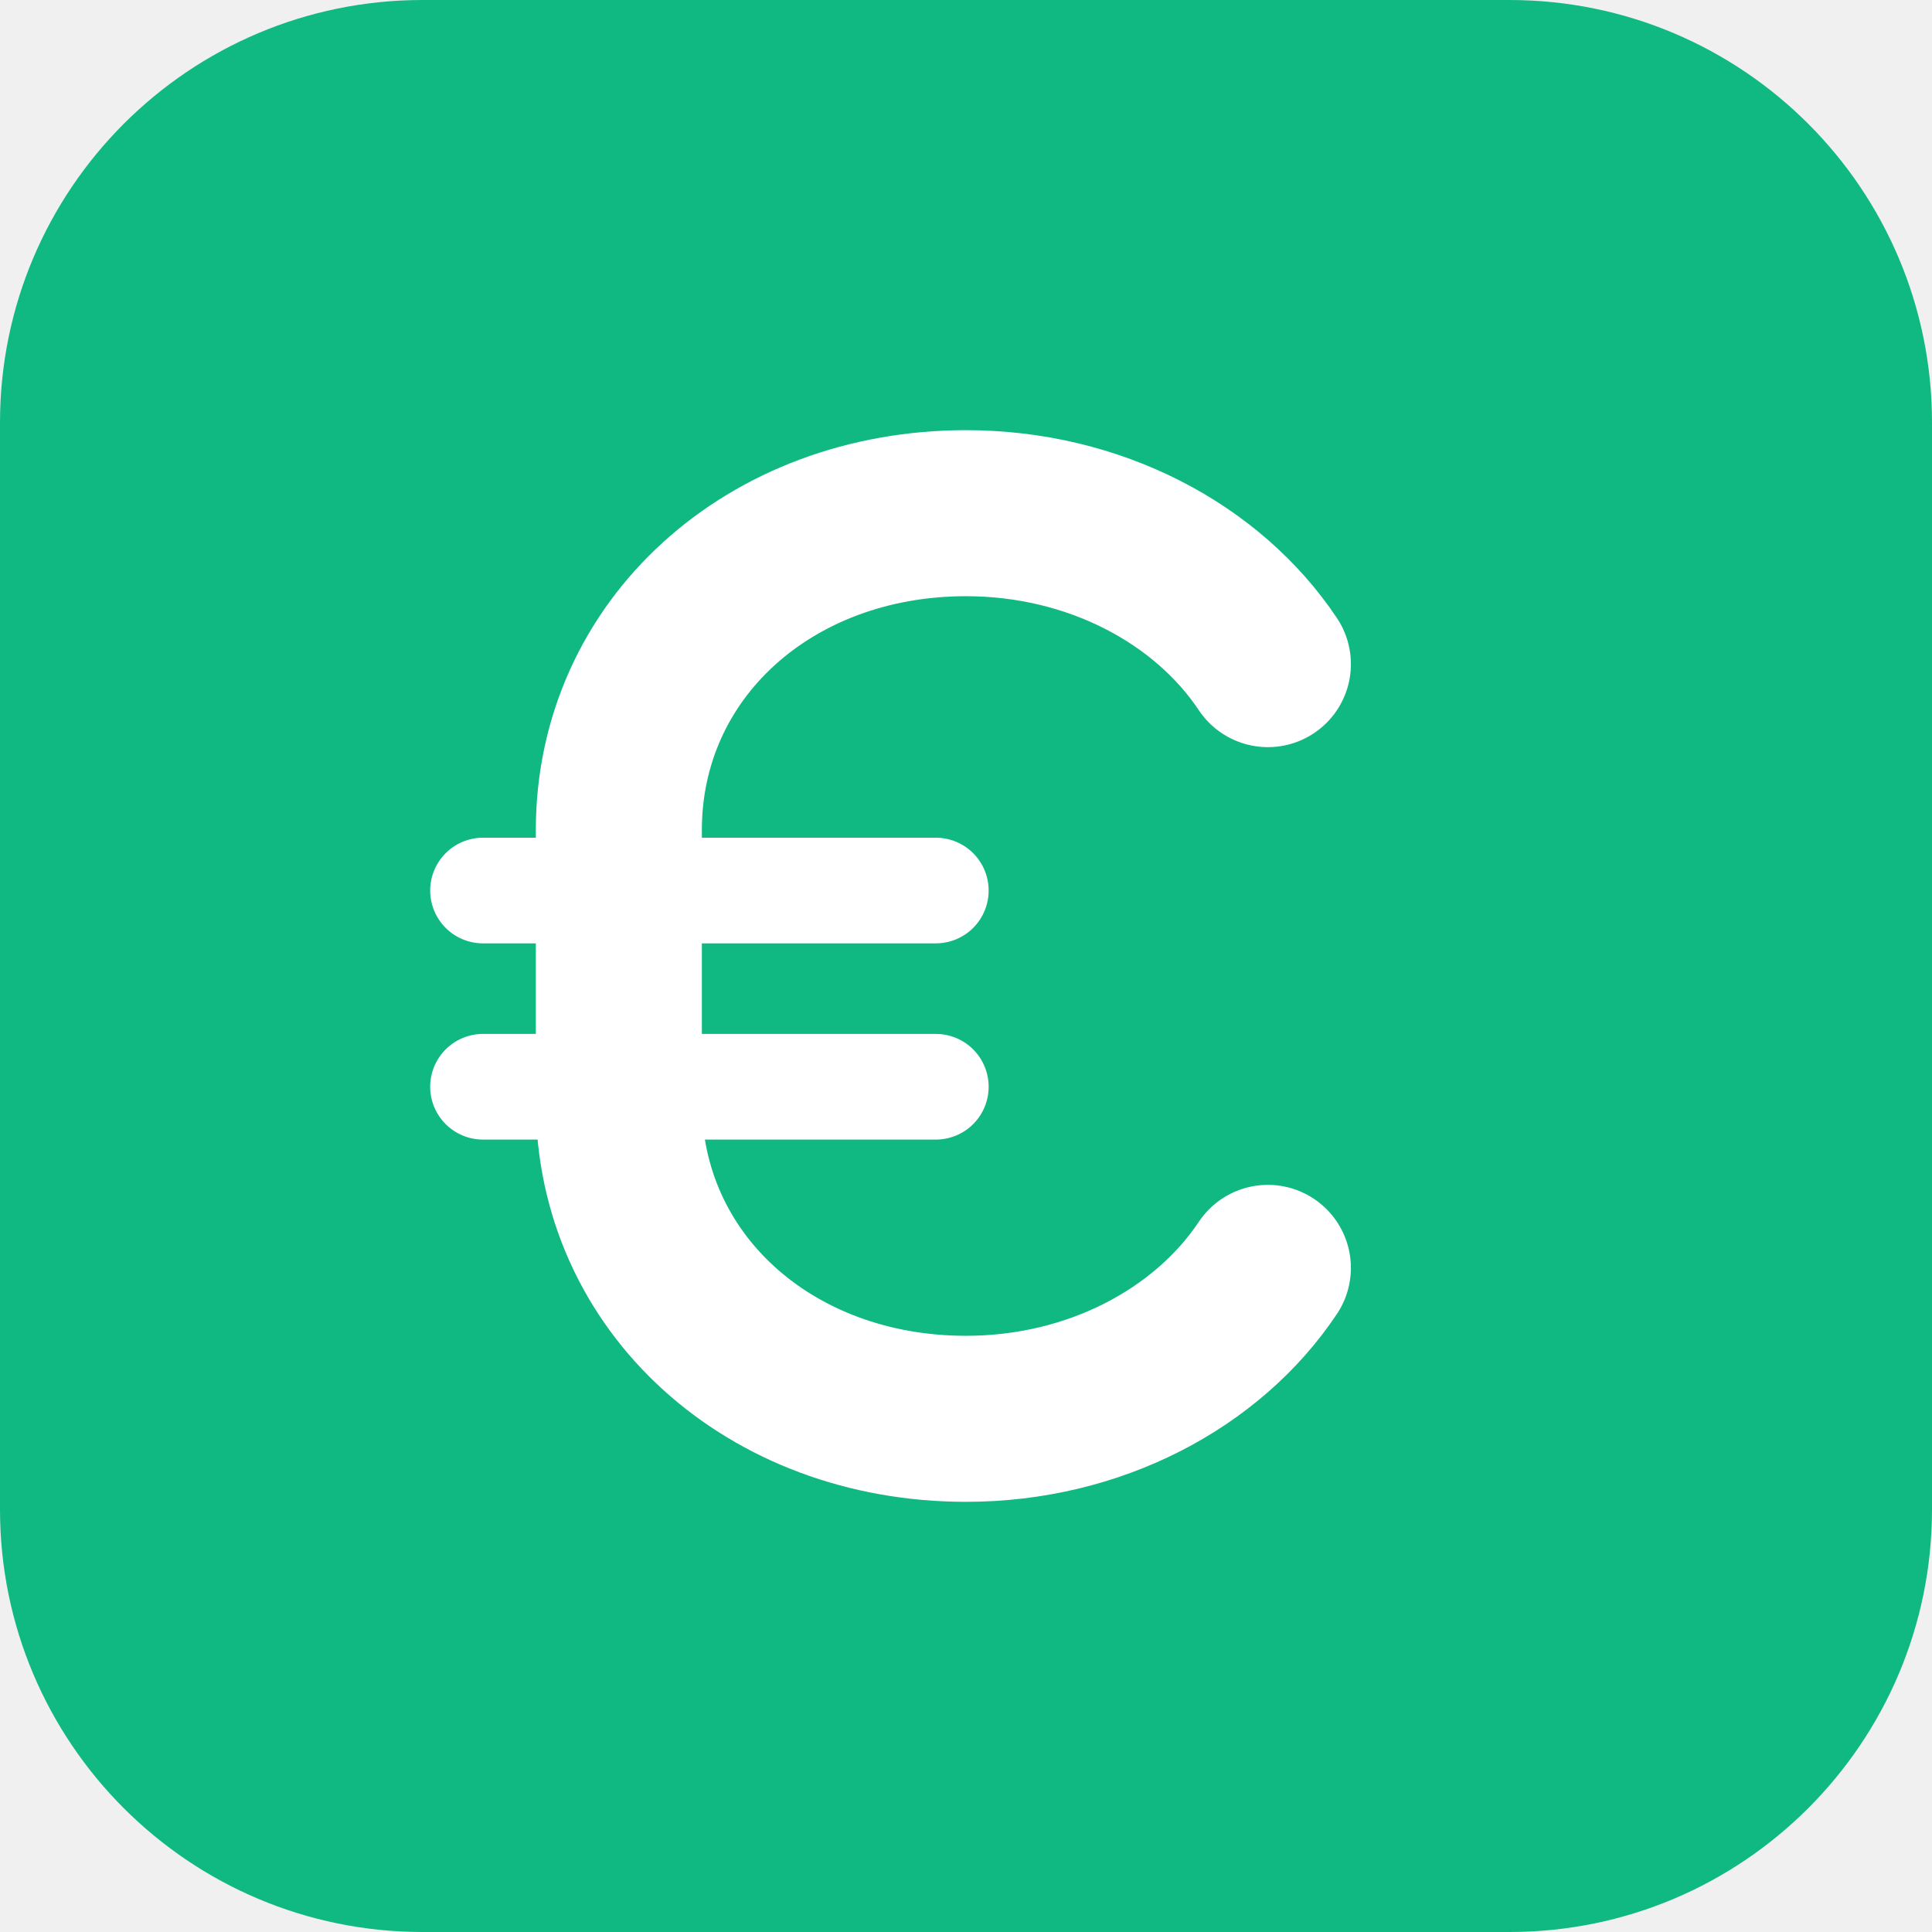
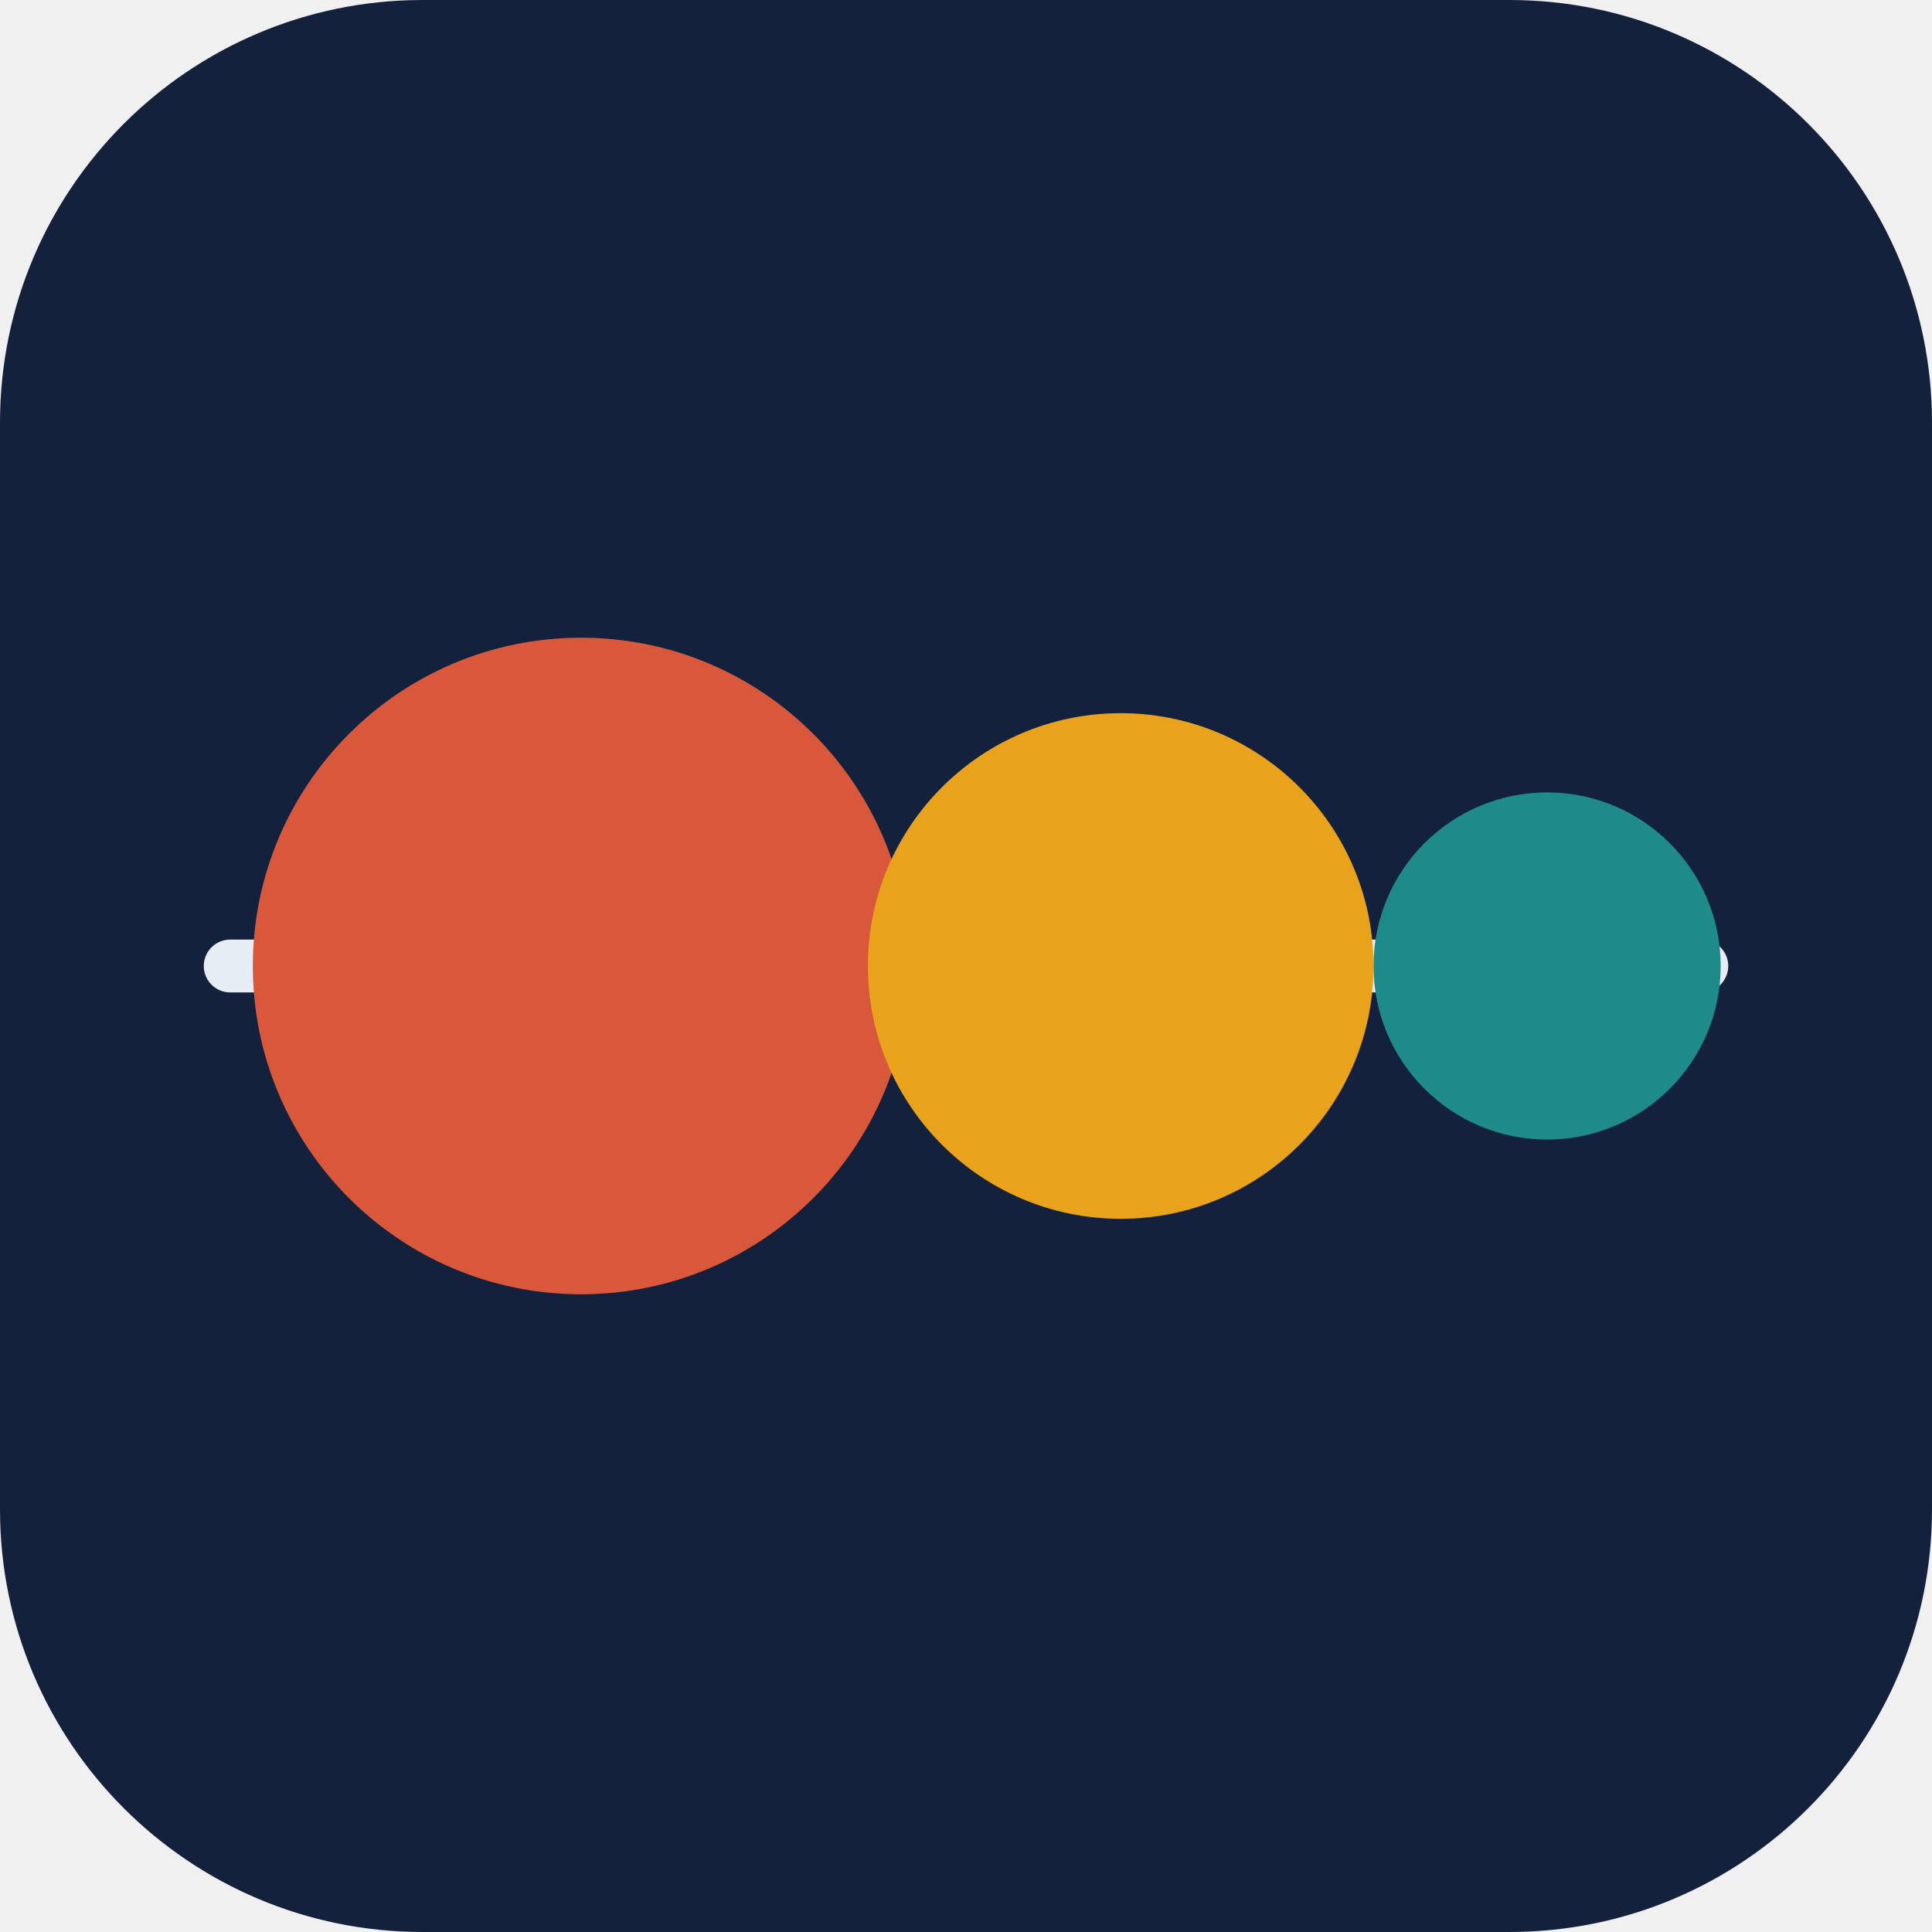
<svg xmlns="http://www.w3.org/2000/svg" viewBox="0 0 512 512">
-   <rect width="512" height="512" rx="112" fill="#10b981" />
-   <path d="M336 176c-16-24-46-40-80-40-52 0-92 36-92 84v72c0 48 40 84 92 84 34 0 64-16 80-40" fill="none" stroke="#fff" stroke-width="44" stroke-linecap="round" />
-   <path d="M128 236h120M128 288h120" stroke="#fff" stroke-width="28" stroke-linecap="round" />
+   <rect width="512" height="512" rx="112" fill="#14213d" />
+   <line x1="61" y1="256" x2="451" y2="256" stroke="#e6edf5" stroke-width="14" stroke-linecap="round" />
+   <circle cx="154" cy="256" r="87" fill="#d9573b" />
+   <circle cx="297" cy="256" r="67" fill="#e8a21c" />
+   <circle cx="410" cy="256" r="46" fill="#1f8a8a" />
</svg>
